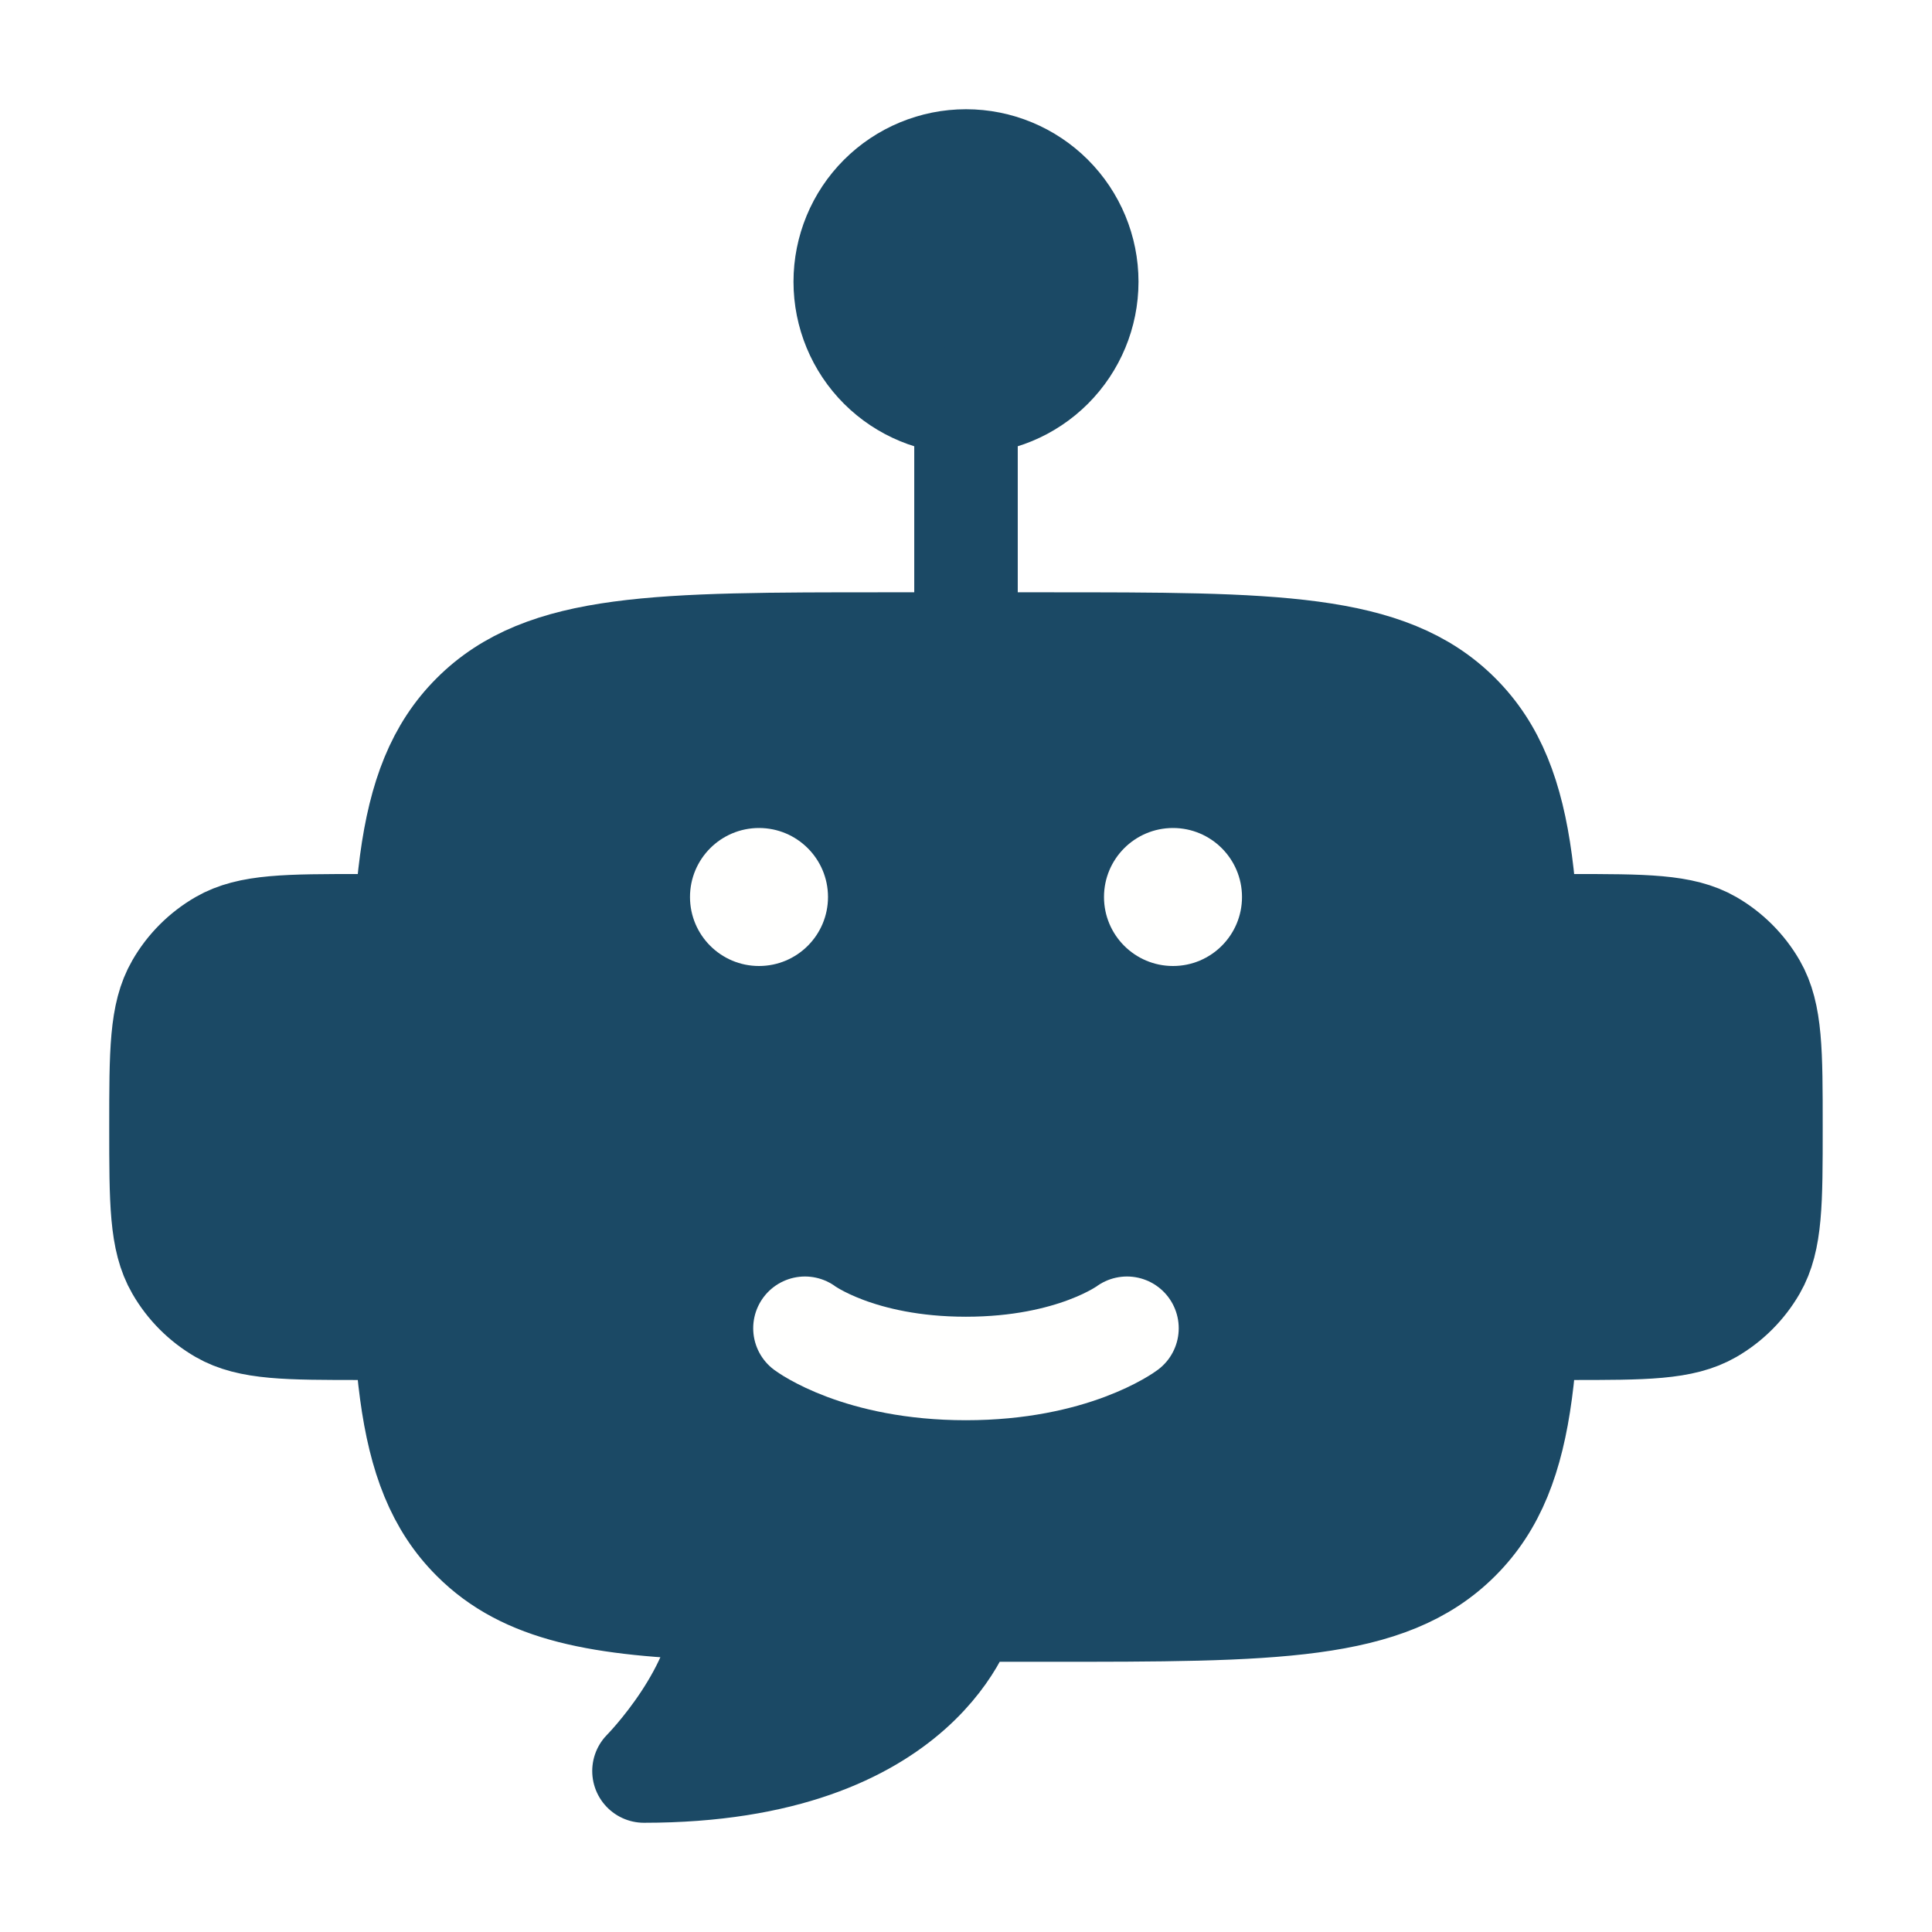
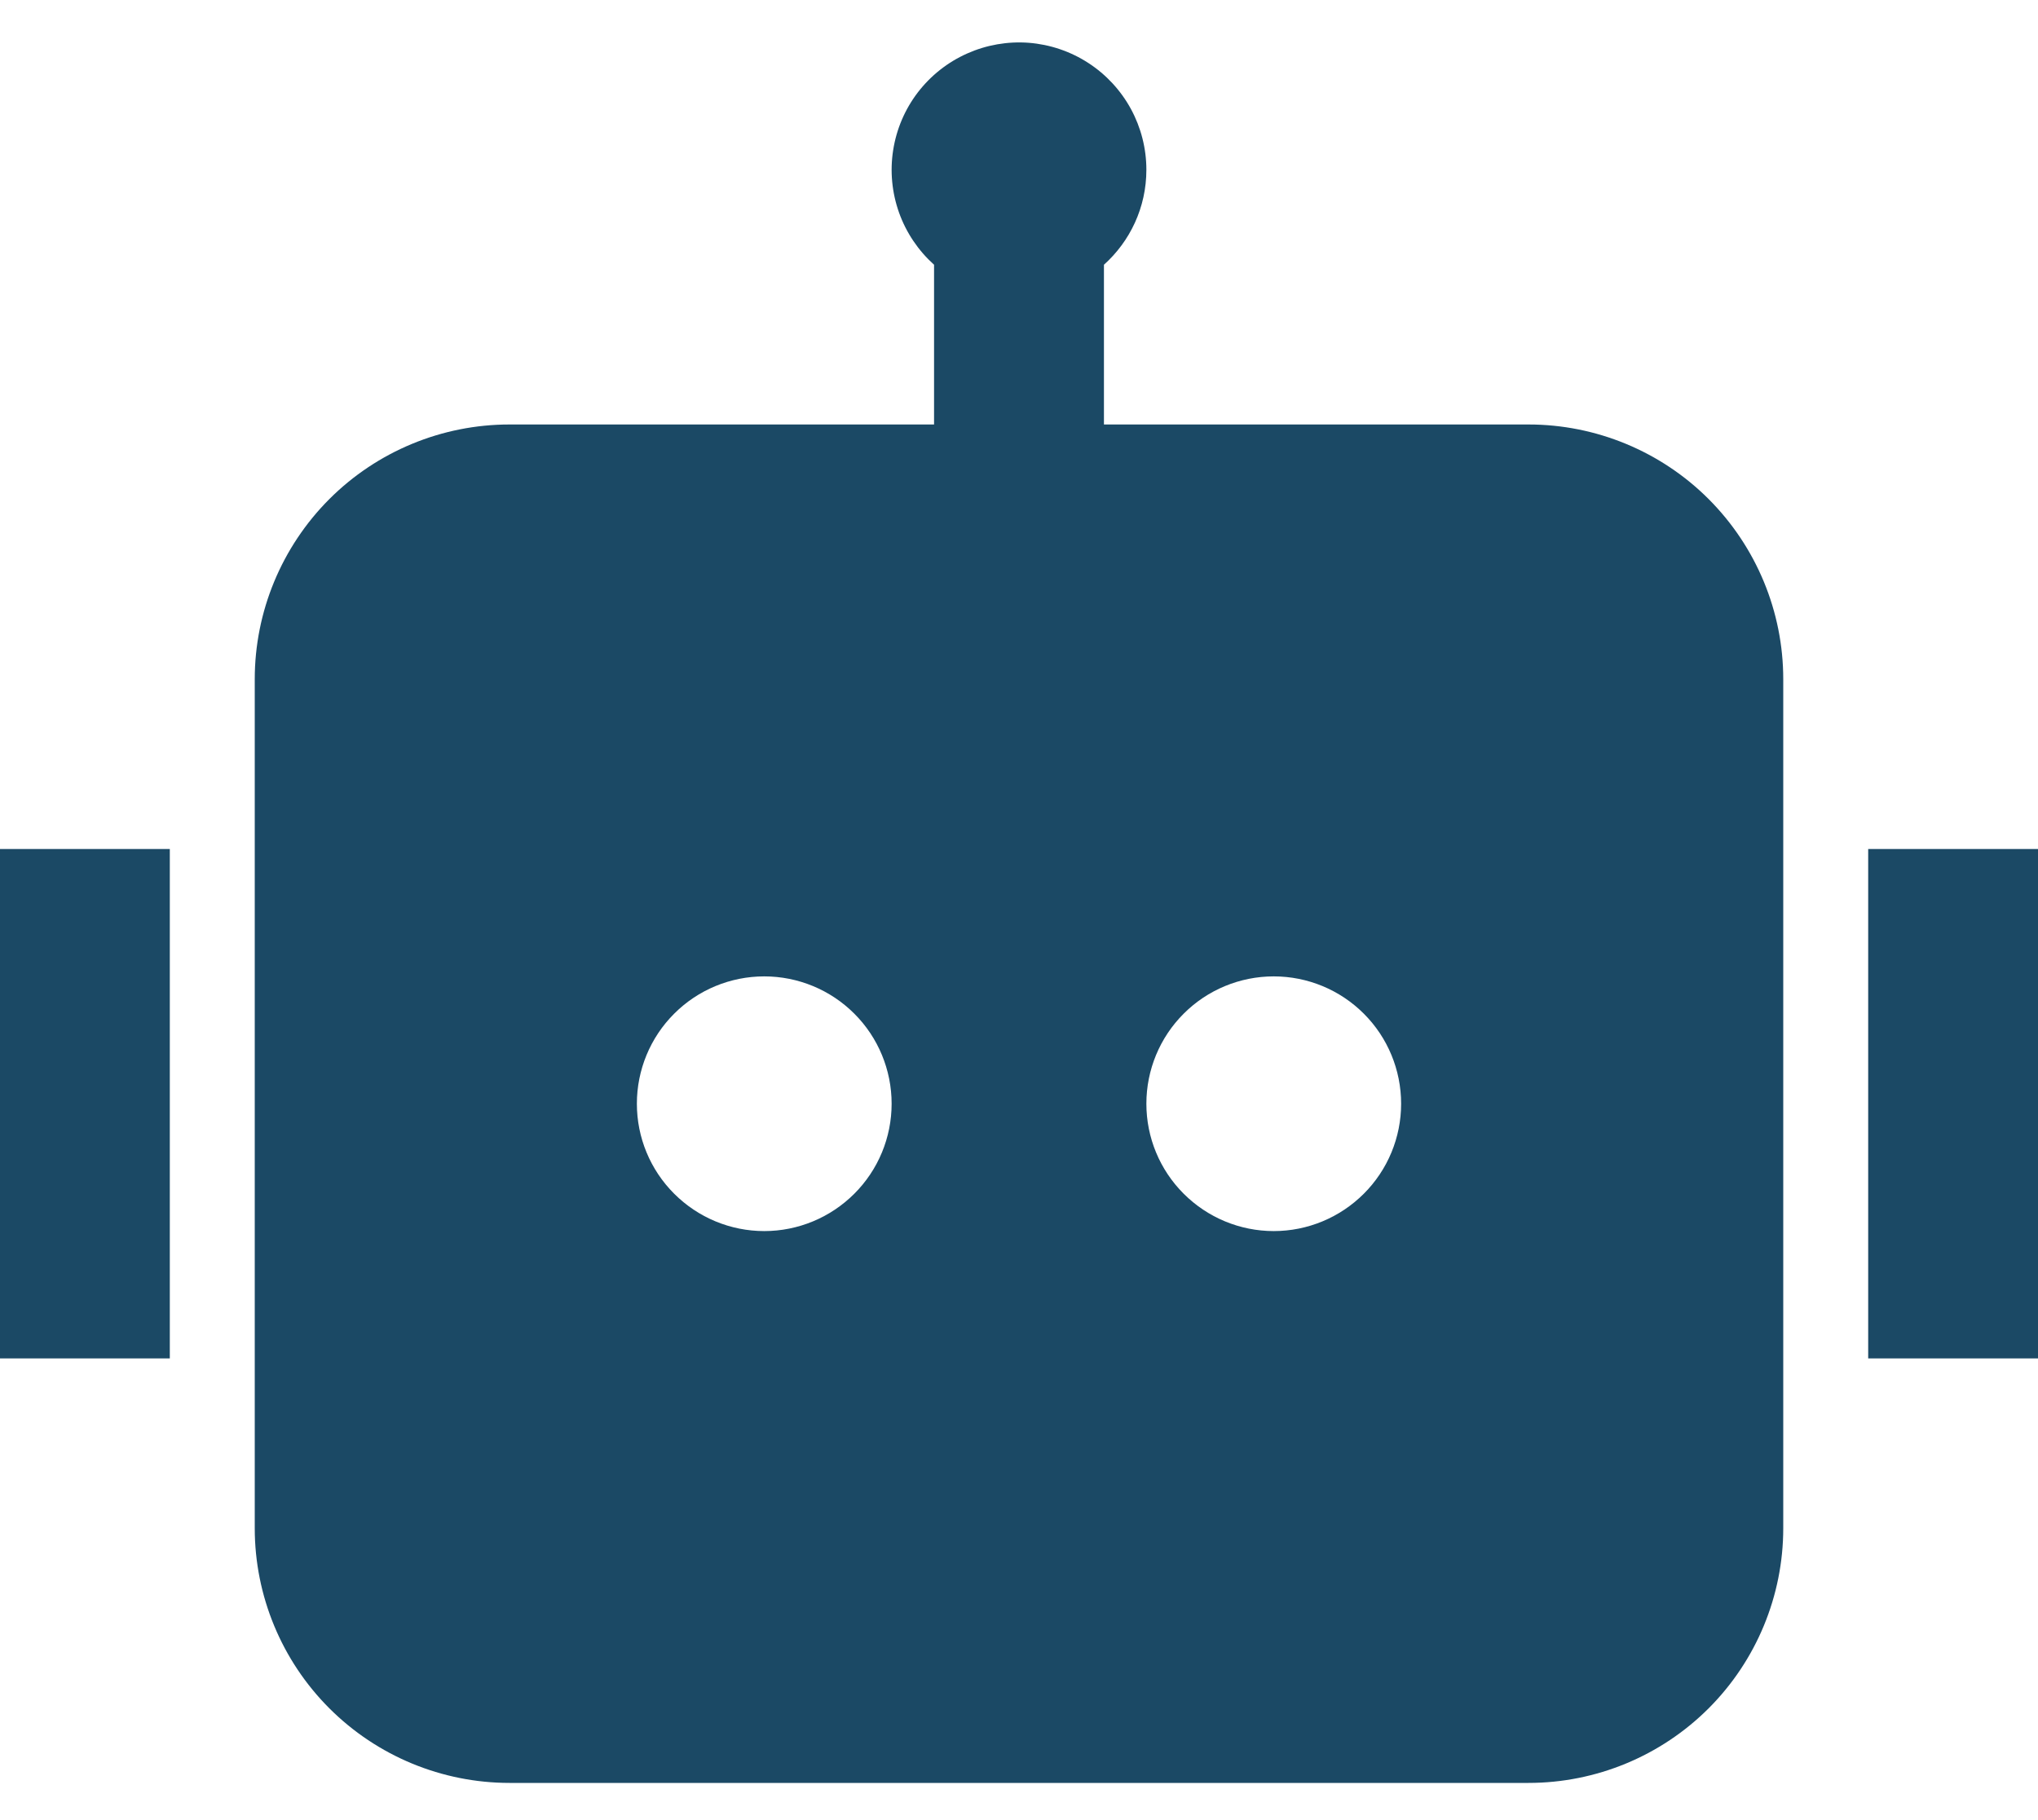
- <svg xmlns="http://www.w3.org/2000/svg" width="28" height="28" viewBox="0 0 28 28" fill="none">
-   <path d="M12.833 9.334H15.166C18.466 9.334 20.116 9.334 21.141 10.359C22.166 11.383 22.166 13.034 22.166 16.334C22.166 19.633 22.166 21.284 21.141 22.308C20.116 23.334 18.466 23.334 15.166 23.334H14C14 23.334 13.416 25.667 9.333 25.667C9.333 25.667 10.5 24.49 10.5 23.314C8.688 23.259 7.606 23.057 6.859 22.308C5.833 21.284 5.833 19.633 5.833 16.334C5.833 13.034 5.833 11.383 6.859 10.359C7.883 9.334 9.534 9.334 12.833 9.334ZM22.166 13.417H22.75C23.84 13.417 24.385 13.417 24.791 13.651C25.057 13.805 25.278 14.026 25.432 14.292C25.666 14.698 25.666 15.243 25.666 16.334C25.666 17.424 25.666 17.969 25.432 18.375C25.278 18.641 25.057 18.862 24.791 19.016C24.385 19.25 23.84 19.25 22.75 19.25H22.166M5.833 13.417H5.25C4.159 13.417 3.614 13.417 3.208 13.651C2.942 13.805 2.721 14.026 2.568 14.292C2.333 14.698 2.333 15.243 2.333 16.334C2.333 17.424 2.333 17.969 2.568 18.375C2.721 18.641 2.942 18.862 3.208 19.016C3.614 19.25 4.159 19.25 5.25 19.25H5.833M15.75 4.083C15.75 4.548 15.565 4.993 15.237 5.321C14.909 5.649 14.464 5.833 14 5.833C13.536 5.833 13.09 5.649 12.762 5.321C12.434 4.993 12.25 4.548 12.25 4.083C12.25 3.619 12.434 3.174 12.762 2.846C13.09 2.518 13.536 2.333 14 2.333C14.464 2.333 14.909 2.518 15.237 2.846C15.565 3.174 15.75 3.619 15.75 4.083ZM14 5.833V9.334V5.833ZM10.5 14V15.167V14ZM17.5 14V15.167V14Z" fill="#1B4965" />
-   <path d="M22.166 13.417H22.75C23.84 13.417 24.385 13.417 24.791 13.651C25.057 13.805 25.278 14.026 25.432 14.292C25.666 14.698 25.666 15.243 25.666 16.334C25.666 17.424 25.666 17.969 25.432 18.375C25.278 18.641 25.057 18.862 24.791 19.016C24.385 19.25 23.84 19.25 22.75 19.25H22.166M5.833 13.417H5.25C4.159 13.417 3.614 13.417 3.208 13.651C2.942 13.805 2.721 14.026 2.568 14.292C2.333 14.698 2.333 15.243 2.333 16.334C2.333 17.424 2.333 17.969 2.568 18.375C2.721 18.641 2.942 18.862 3.208 19.016C3.614 19.25 4.159 19.25 5.25 19.25H5.833M14 5.833C14.464 5.833 14.909 5.649 15.237 5.321C15.565 4.993 15.75 4.548 15.75 4.083C15.75 3.619 15.565 3.174 15.237 2.846C14.909 2.518 14.464 2.333 14 2.333C13.536 2.333 13.09 2.518 12.762 2.846C12.434 3.174 12.25 3.619 12.25 4.083C12.25 4.548 12.434 4.993 12.762 5.321C13.09 5.649 13.536 5.833 14 5.833ZM14 5.833V9.334M10.5 14V15.167M17.5 14V15.167M12.833 9.334H15.166C18.466 9.334 20.116 9.334 21.141 10.359C22.166 11.383 22.166 13.034 22.166 16.334C22.166 19.633 22.166 21.284 21.141 22.308C20.116 23.334 18.466 23.334 15.166 23.334H14C14 23.334 13.416 25.667 9.333 25.667C9.333 25.667 10.5 24.49 10.5 23.314C8.688 23.259 7.606 23.057 6.859 22.308C5.833 21.284 5.833 19.633 5.833 16.334C5.833 13.034 5.833 11.383 6.859 10.359C7.883 9.334 9.534 9.334 12.833 9.334Z" stroke="#1B4965" stroke-width="1.5" stroke-linecap="round" stroke-linejoin="round" />
-   <path d="M11.666 19.25C11.666 19.25 12.444 19.833 13.999 19.833C15.555 19.833 16.333 19.25 16.333 19.25" fill="#1B4965" />
-   <path d="M11.666 19.25C11.666 19.25 12.444 19.833 13.999 19.833C15.555 19.833 16.333 19.25 16.333 19.25" stroke="#FFFFFE" stroke-width="1.5" stroke-linecap="round" stroke-linejoin="round" />
-   <circle cx="11" cy="13" r="1" fill="#FFFFFE" />
-   <circle cx="17" cy="13" r="1" fill="#FFFFFE" />
+ <svg xmlns="http://www.w3.org/2000/svg" width="28" height="25" viewBox="0 0 28 25" fill="none">
+   <path d="M15.75 2.333C15.75 2.851 15.525 3.317 15.167 3.638V5.833H21C21.928 5.833 22.819 6.202 23.475 6.858C24.131 7.515 24.5 8.405 24.5 9.333V21C24.5 21.928 24.131 22.819 23.475 23.475C22.819 24.131 21.928 24.5 21 24.5H7C6.072 24.5 5.181 24.131 4.525 23.475C3.869 22.819 3.5 21.928 3.5 21V9.333C3.5 8.405 3.869 7.515 4.525 6.858C5.181 6.202 6.072 5.833 7 5.833H12.833V3.638C12.616 3.443 12.45 3.197 12.352 2.922C12.254 2.647 12.226 2.352 12.271 2.064C12.316 1.775 12.432 1.503 12.609 1.271C12.787 1.039 13.019 0.855 13.286 0.736C13.552 0.617 13.844 0.566 14.135 0.588C14.426 0.611 14.707 0.706 14.952 0.865C15.197 1.024 15.398 1.241 15.538 1.498C15.677 1.754 15.75 2.041 15.75 2.333ZM0 11.667H2.333V18.667H0V11.667ZM28 11.667H25.667V18.667H28V11.667ZM10.5 16.917C10.964 16.917 11.409 16.732 11.737 16.404C12.066 16.076 12.25 15.631 12.25 15.167C12.25 14.703 12.066 14.257 11.737 13.929C11.409 13.601 10.964 13.417 10.5 13.417C10.036 13.417 9.591 13.601 9.263 13.929C8.934 14.257 8.75 14.703 8.75 15.167C8.75 15.631 8.934 16.076 9.263 16.404C9.591 16.732 10.036 16.917 10.5 16.917ZM19.25 15.167C19.25 14.703 19.066 14.257 18.737 13.929C18.409 13.601 17.964 13.417 17.5 13.417C17.036 13.417 16.591 13.601 16.263 13.929C15.934 14.257 15.75 14.703 15.75 15.167C15.75 15.631 15.934 16.076 16.263 16.404C16.591 16.732 17.036 16.917 17.5 16.917C17.964 16.917 18.409 16.732 18.737 16.404C19.066 16.076 19.25 15.631 19.25 15.167Z" fill="#1B4965" />
</svg>
